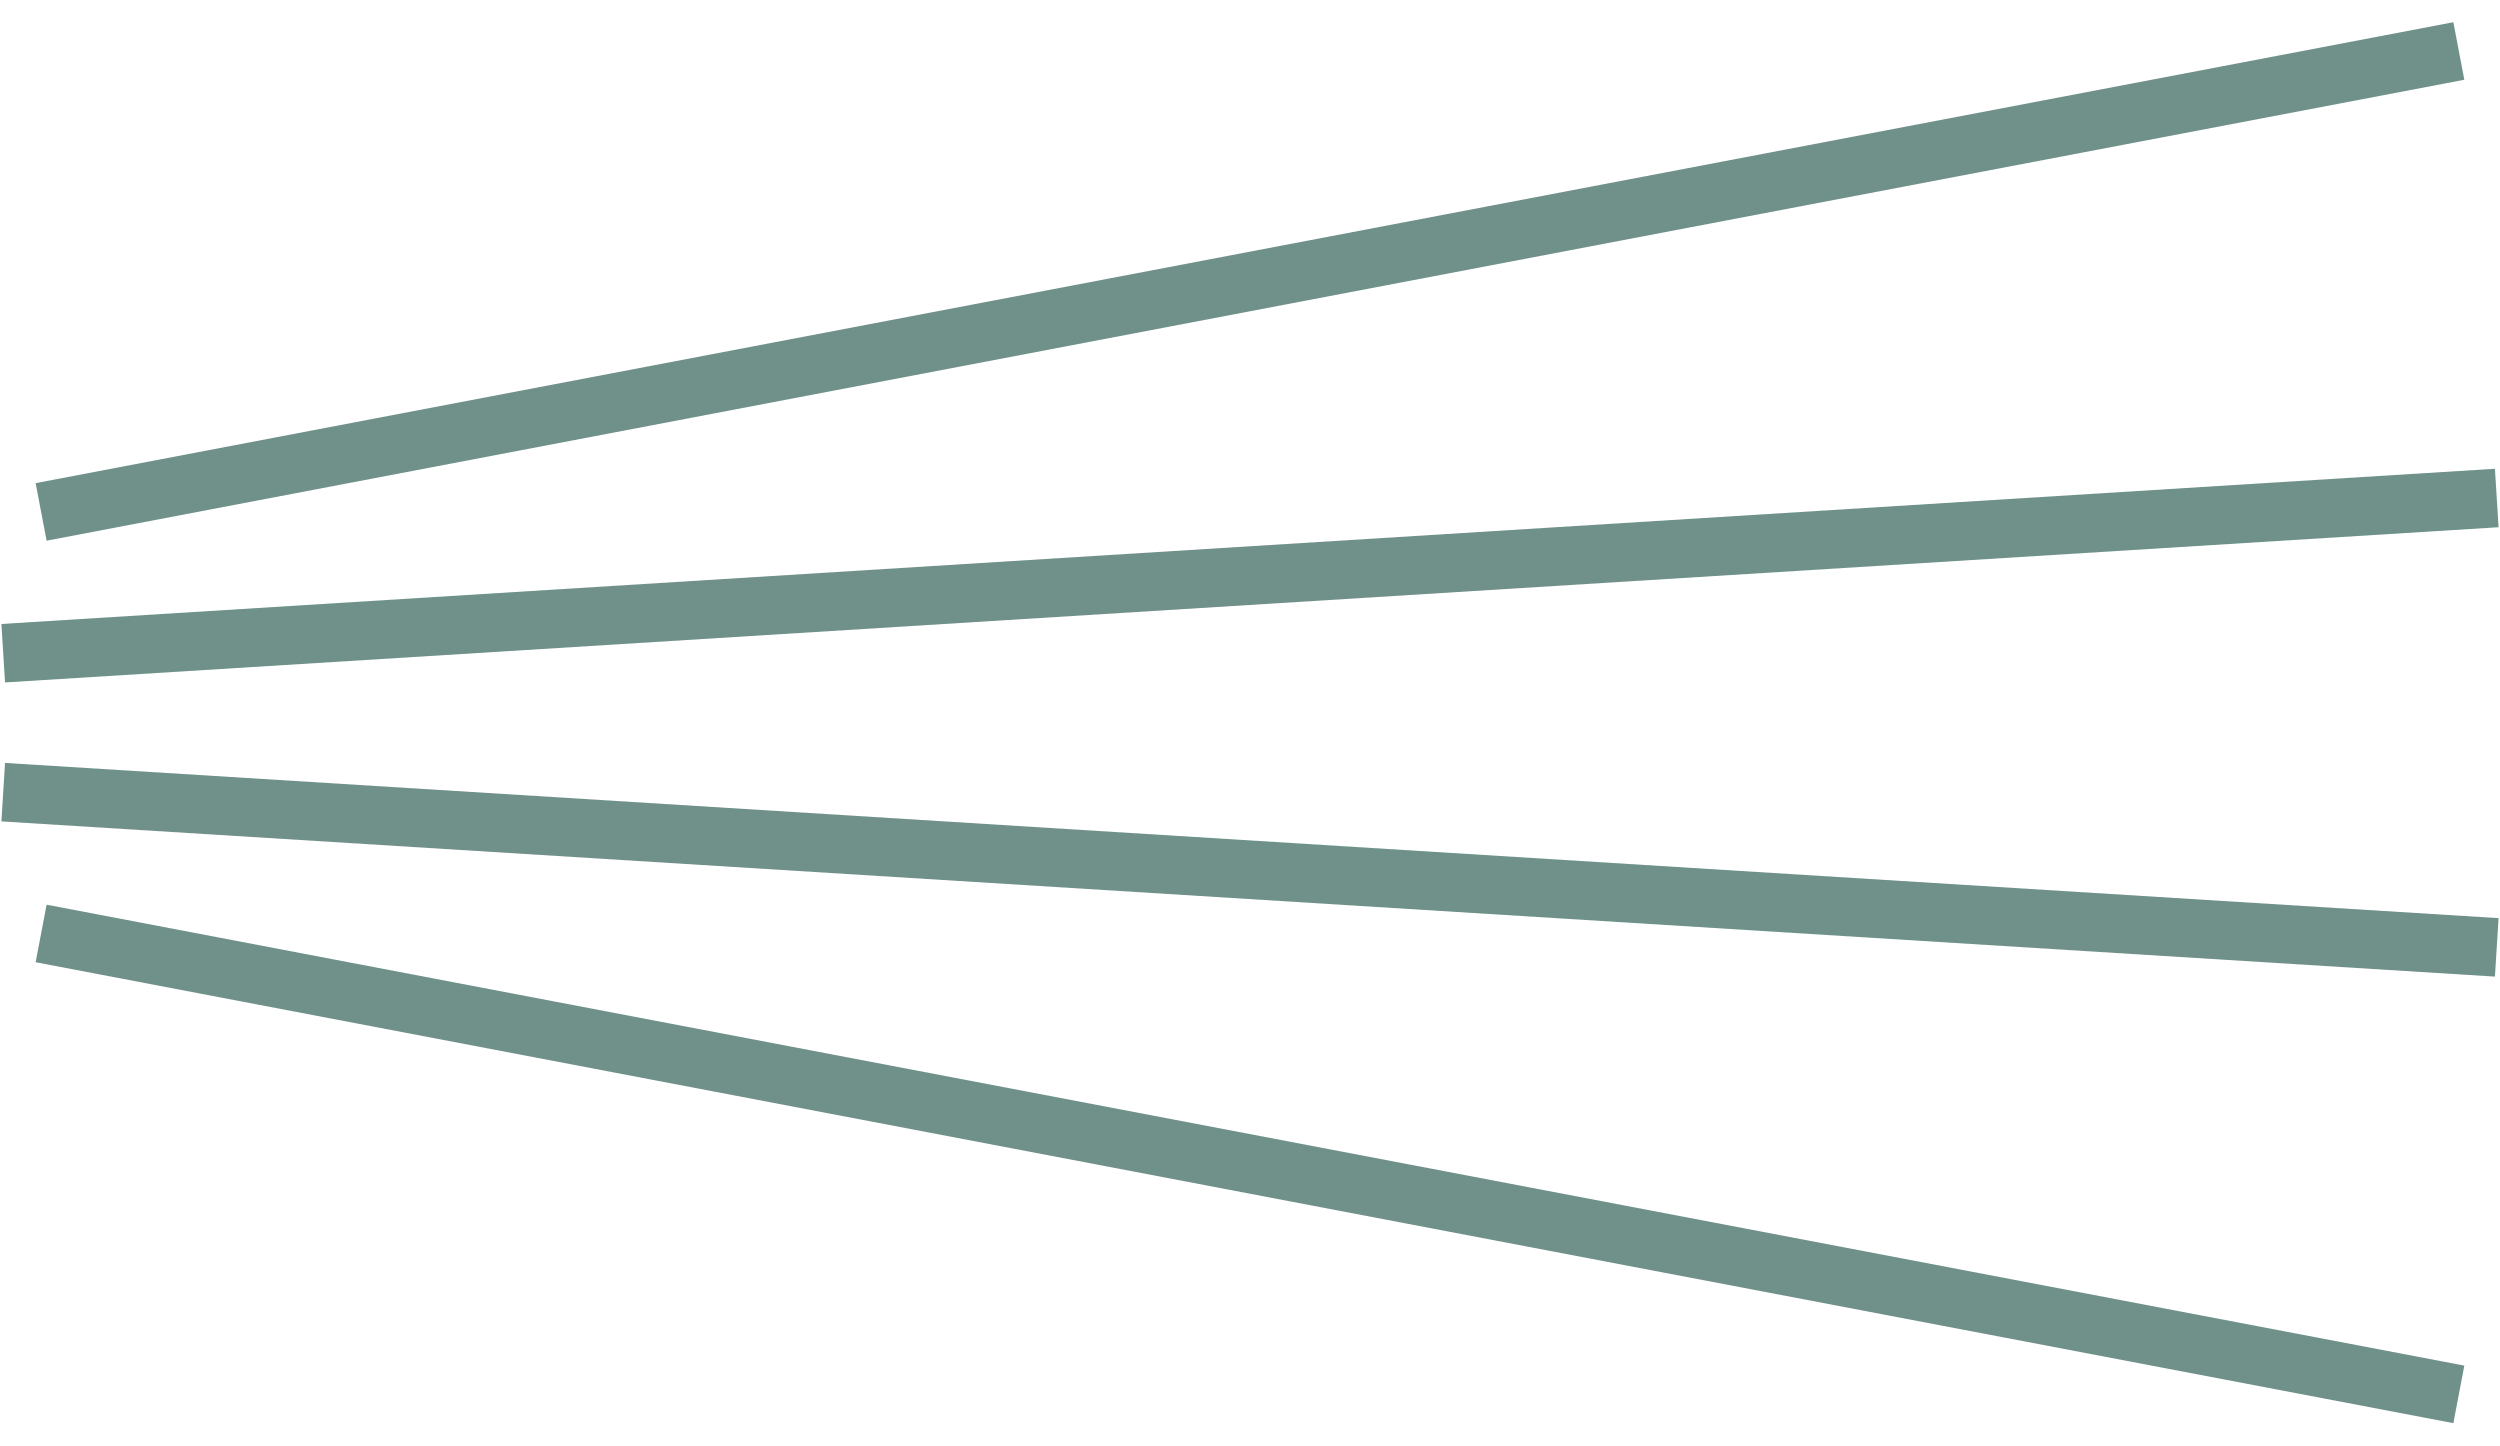
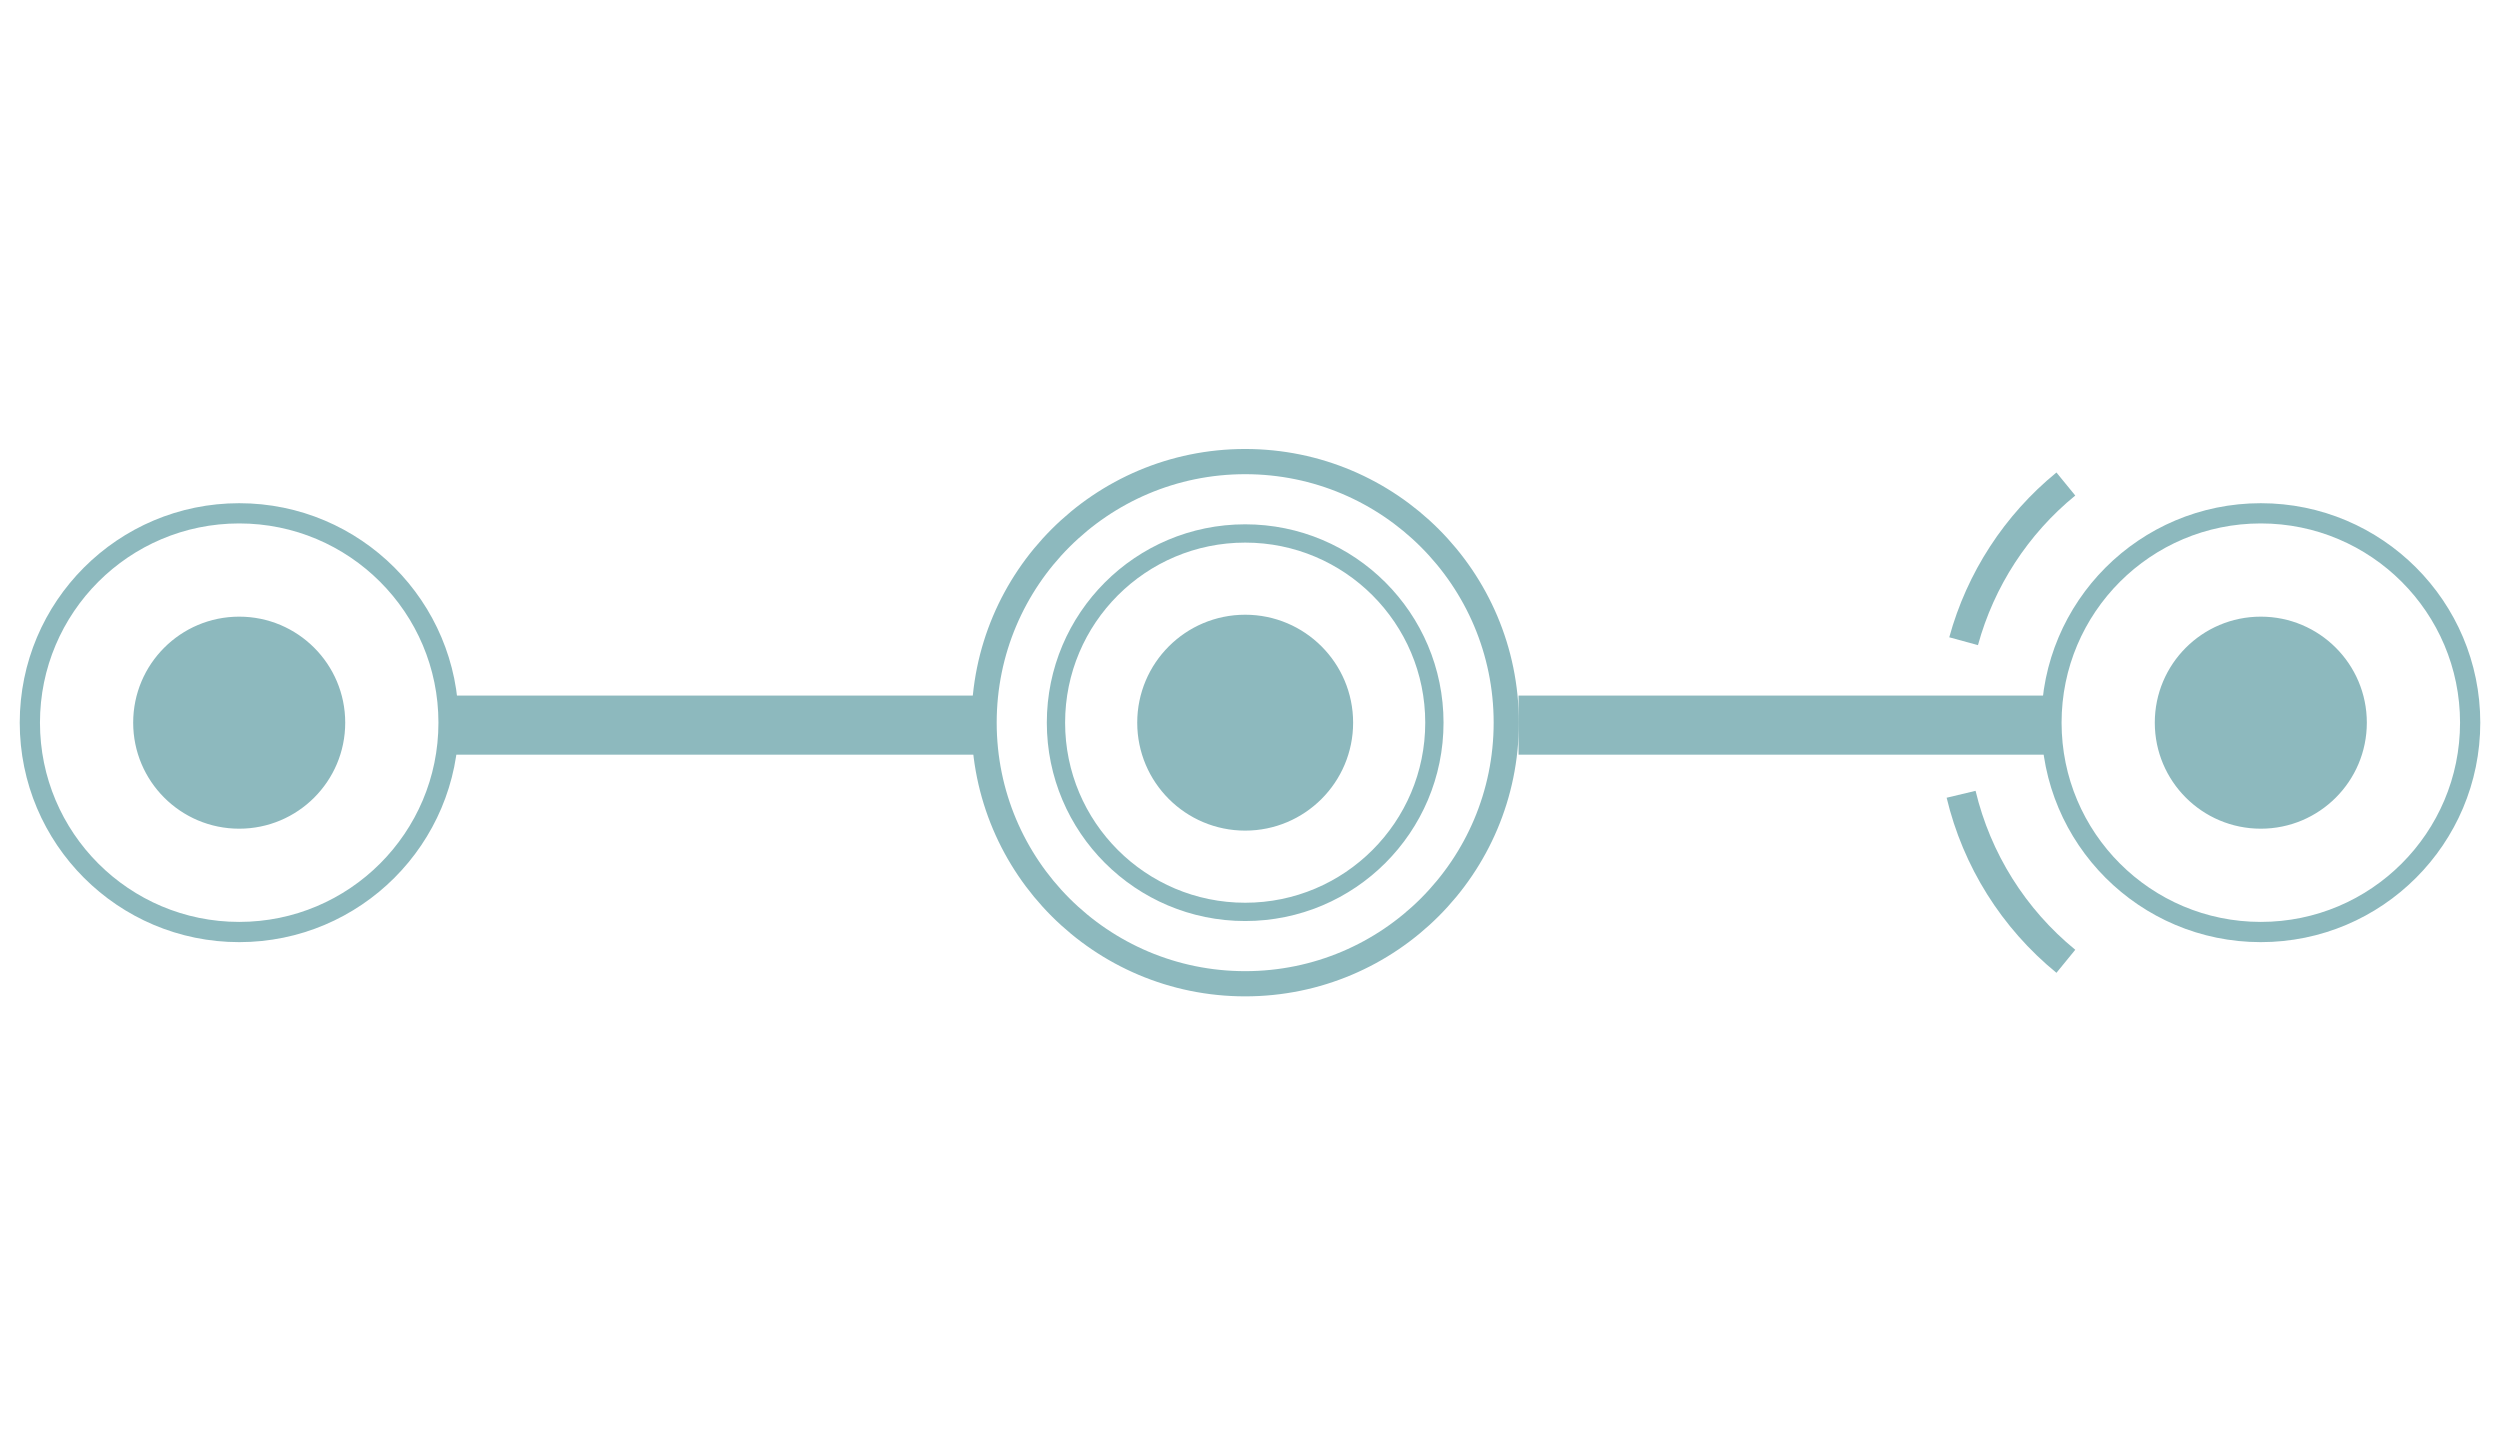
<svg xmlns="http://www.w3.org/2000/svg" width="256" height="148" viewBox="0 0 67.733 39.158" version="1.1" id="svg8">
  <defs id="defs2" />
  <g id="layer1" transform="translate(0,-257.8417)">
-     <path style="fill:none;stroke:#6f918a;stroke-width:1.587;stroke-linecap:butt;stroke-linejoin:miter;stroke-miterlimit:4;stroke-dasharray:none;stroke-opacity:1" d="M 67.645,283.509 0.087,279.304" id="path817" />
-     <path id="path819" d="M 66.618,259.223 1.114,271.711" style="fill:none;stroke:#6f918a;stroke-width:1.587;stroke-linecap:butt;stroke-linejoin:miter;stroke-miterlimit:4;stroke-dasharray:none;stroke-opacity:1" />
-     <path style="fill:none;stroke:#6f918a;stroke-width:1.587;stroke-linecap:butt;stroke-linejoin:miter;stroke-miterlimit:4;stroke-dasharray:none;stroke-opacity:1" d="M 66.618,295.62 1.114,283.132" id="path821" />
-     <path style="fill:none;stroke:#6f918a;stroke-width:1.587;stroke-linecap:butt;stroke-linejoin:miter;stroke-miterlimit:4;stroke-dasharray:none;stroke-opacity:1" d="M 67.645,271.334 0.087,275.539" id="path823" />
+     <g id="g5348" transform="matrix(-1,0,0,1,67.73333,0)">
+       <g transform="matrix(0.887982,0,0,0.887982,3.142822,30.48131)" id="g940">
+         <circle r="3.142" cy="278.091" cx="34.747" id="circle902" style="fill:#8db9be;fill-opacity:1;stroke:#8db9be;stroke-width:0.303;stroke-opacity:1" />
+         <circle style="fill:none;stroke:#8db9be;stroke-width:0.558;stroke-opacity:1" id="circle904" cx="34.747" cy="278.091" r="5.773" />
+         <circle r="7.966" cy="278.091" cx="34.747" id="circle906" style="fill:none;stroke:#8db9be;stroke-width:0.769;stroke-opacity:1" />
+       </g>
+       <g transform="translate(-0.2202686,-0.6698526)" id="g923">
+         <circle style="fill:#8db9be;fill-opacity:1;stroke:#8db9be;stroke-width:0.265;stroke-opacity:1" id="path884" cx="6.701" cy="278.091" r="2.74" />
+         <circle r="5.672" cy="278.091" cx="6.701" id="circle886" style="fill:none;stroke:#8db9be;stroke-width:0.548;stroke-opacity:1" />
+         <path style="fill:none;stroke:#8db9be;stroke-width:0.806;stroke-opacity:1" d="m 14.821,280.031 a 8.349,8.349 0 0 1 -2.838,4.525" id="path900" />
+         <path style="fill:none;stroke:#8db9be;stroke-width:0.806;stroke-opacity:1" d="m 11.983,271.625 a 8.349,8.349 0 0 1 2.77,4.259" id="path893" />
+         <rect style="fill:#8db9be;fill-opacity:1;stroke:#8db9be;stroke-width:0.302;stroke-opacity:1" id="rect908" width="13.994" height="1.299" x="12.666" y="277.508" />
+       </g>
+       <g transform="matrix(-1,0,0,1,67.9536,-0.6698526)" id="g935">
+         <circle r="2.74" cy="278.091" cx="6.701" id="circle925" style="fill:#8db9be;fill-opacity:1;stroke:#8db9be;stroke-width:0.265;stroke-opacity:1" />
+         <circle style="fill:none;stroke:#8db9be;stroke-width:0.548;stroke-opacity:1" id="circle927" cx="6.701" cy="278.091" r="5.672" />
+         <rect y="277.508" x="12.666" height="1.299" width="13.994" id="rect933" style="fill:#8db9be;fill-opacity:1;stroke:#8db9be;stroke-width:0.302;stroke-opacity:1" />
+       </g>
+     </g>
  </g>
</svg>
